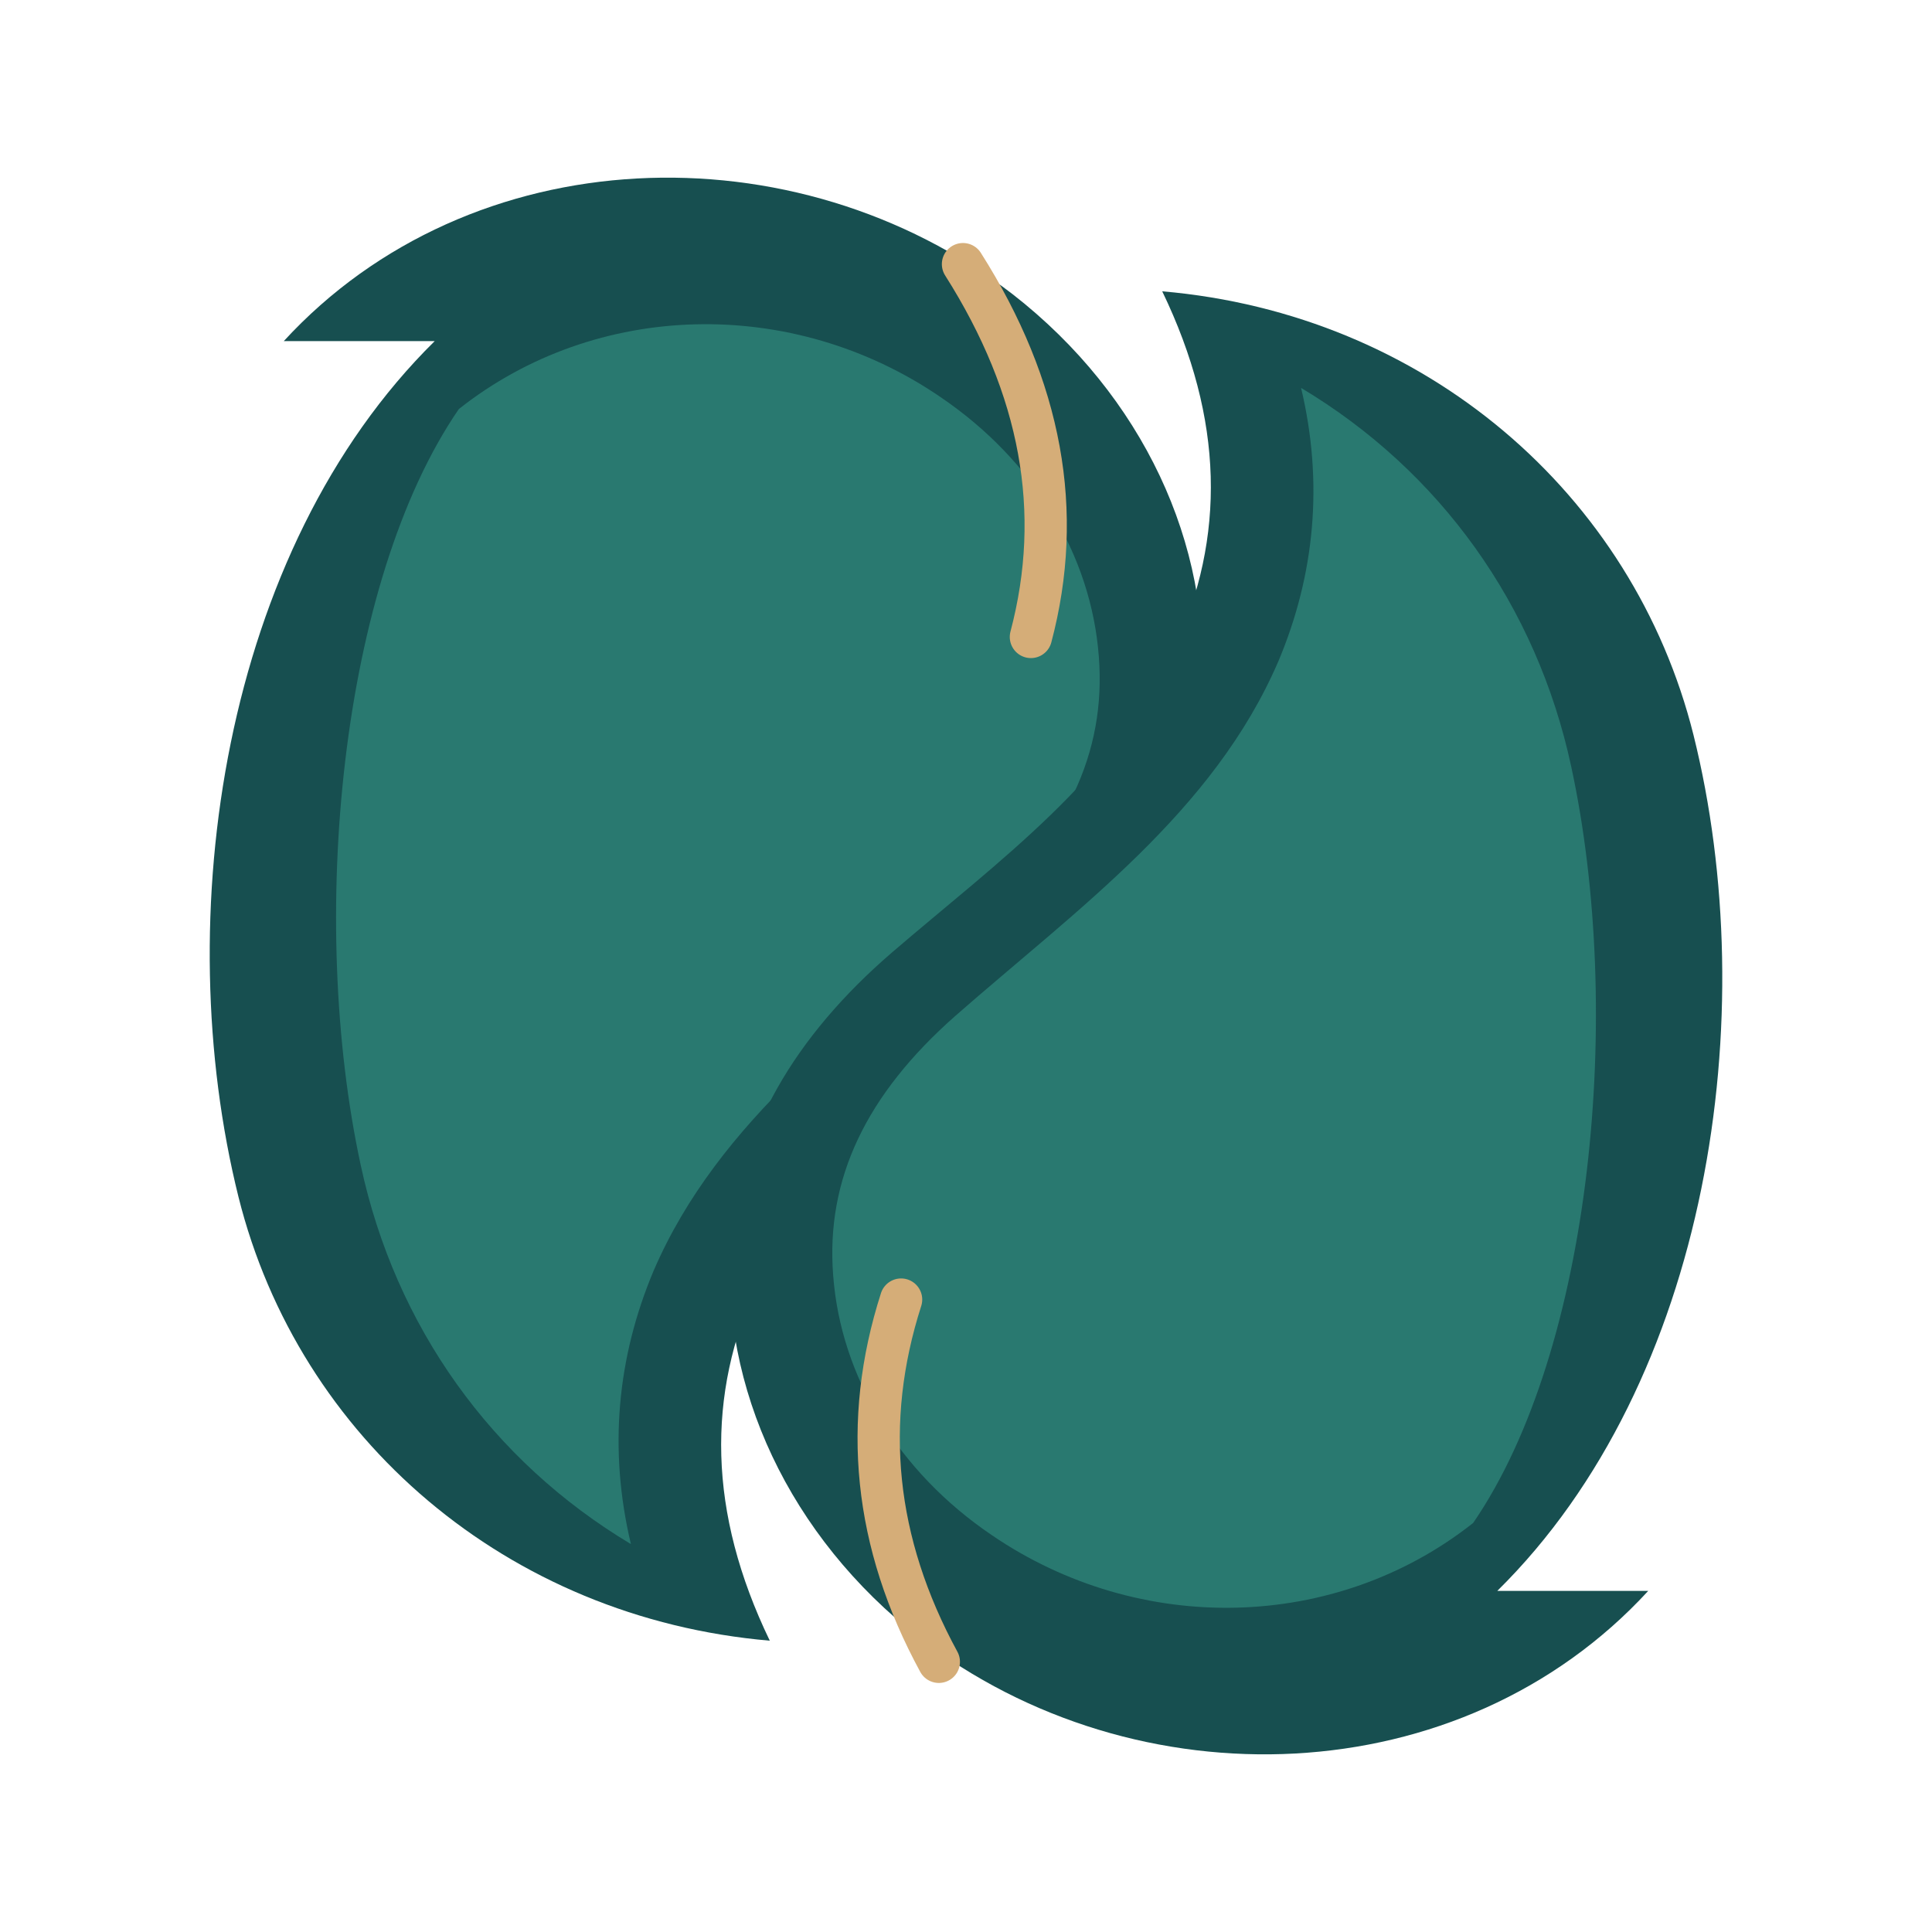
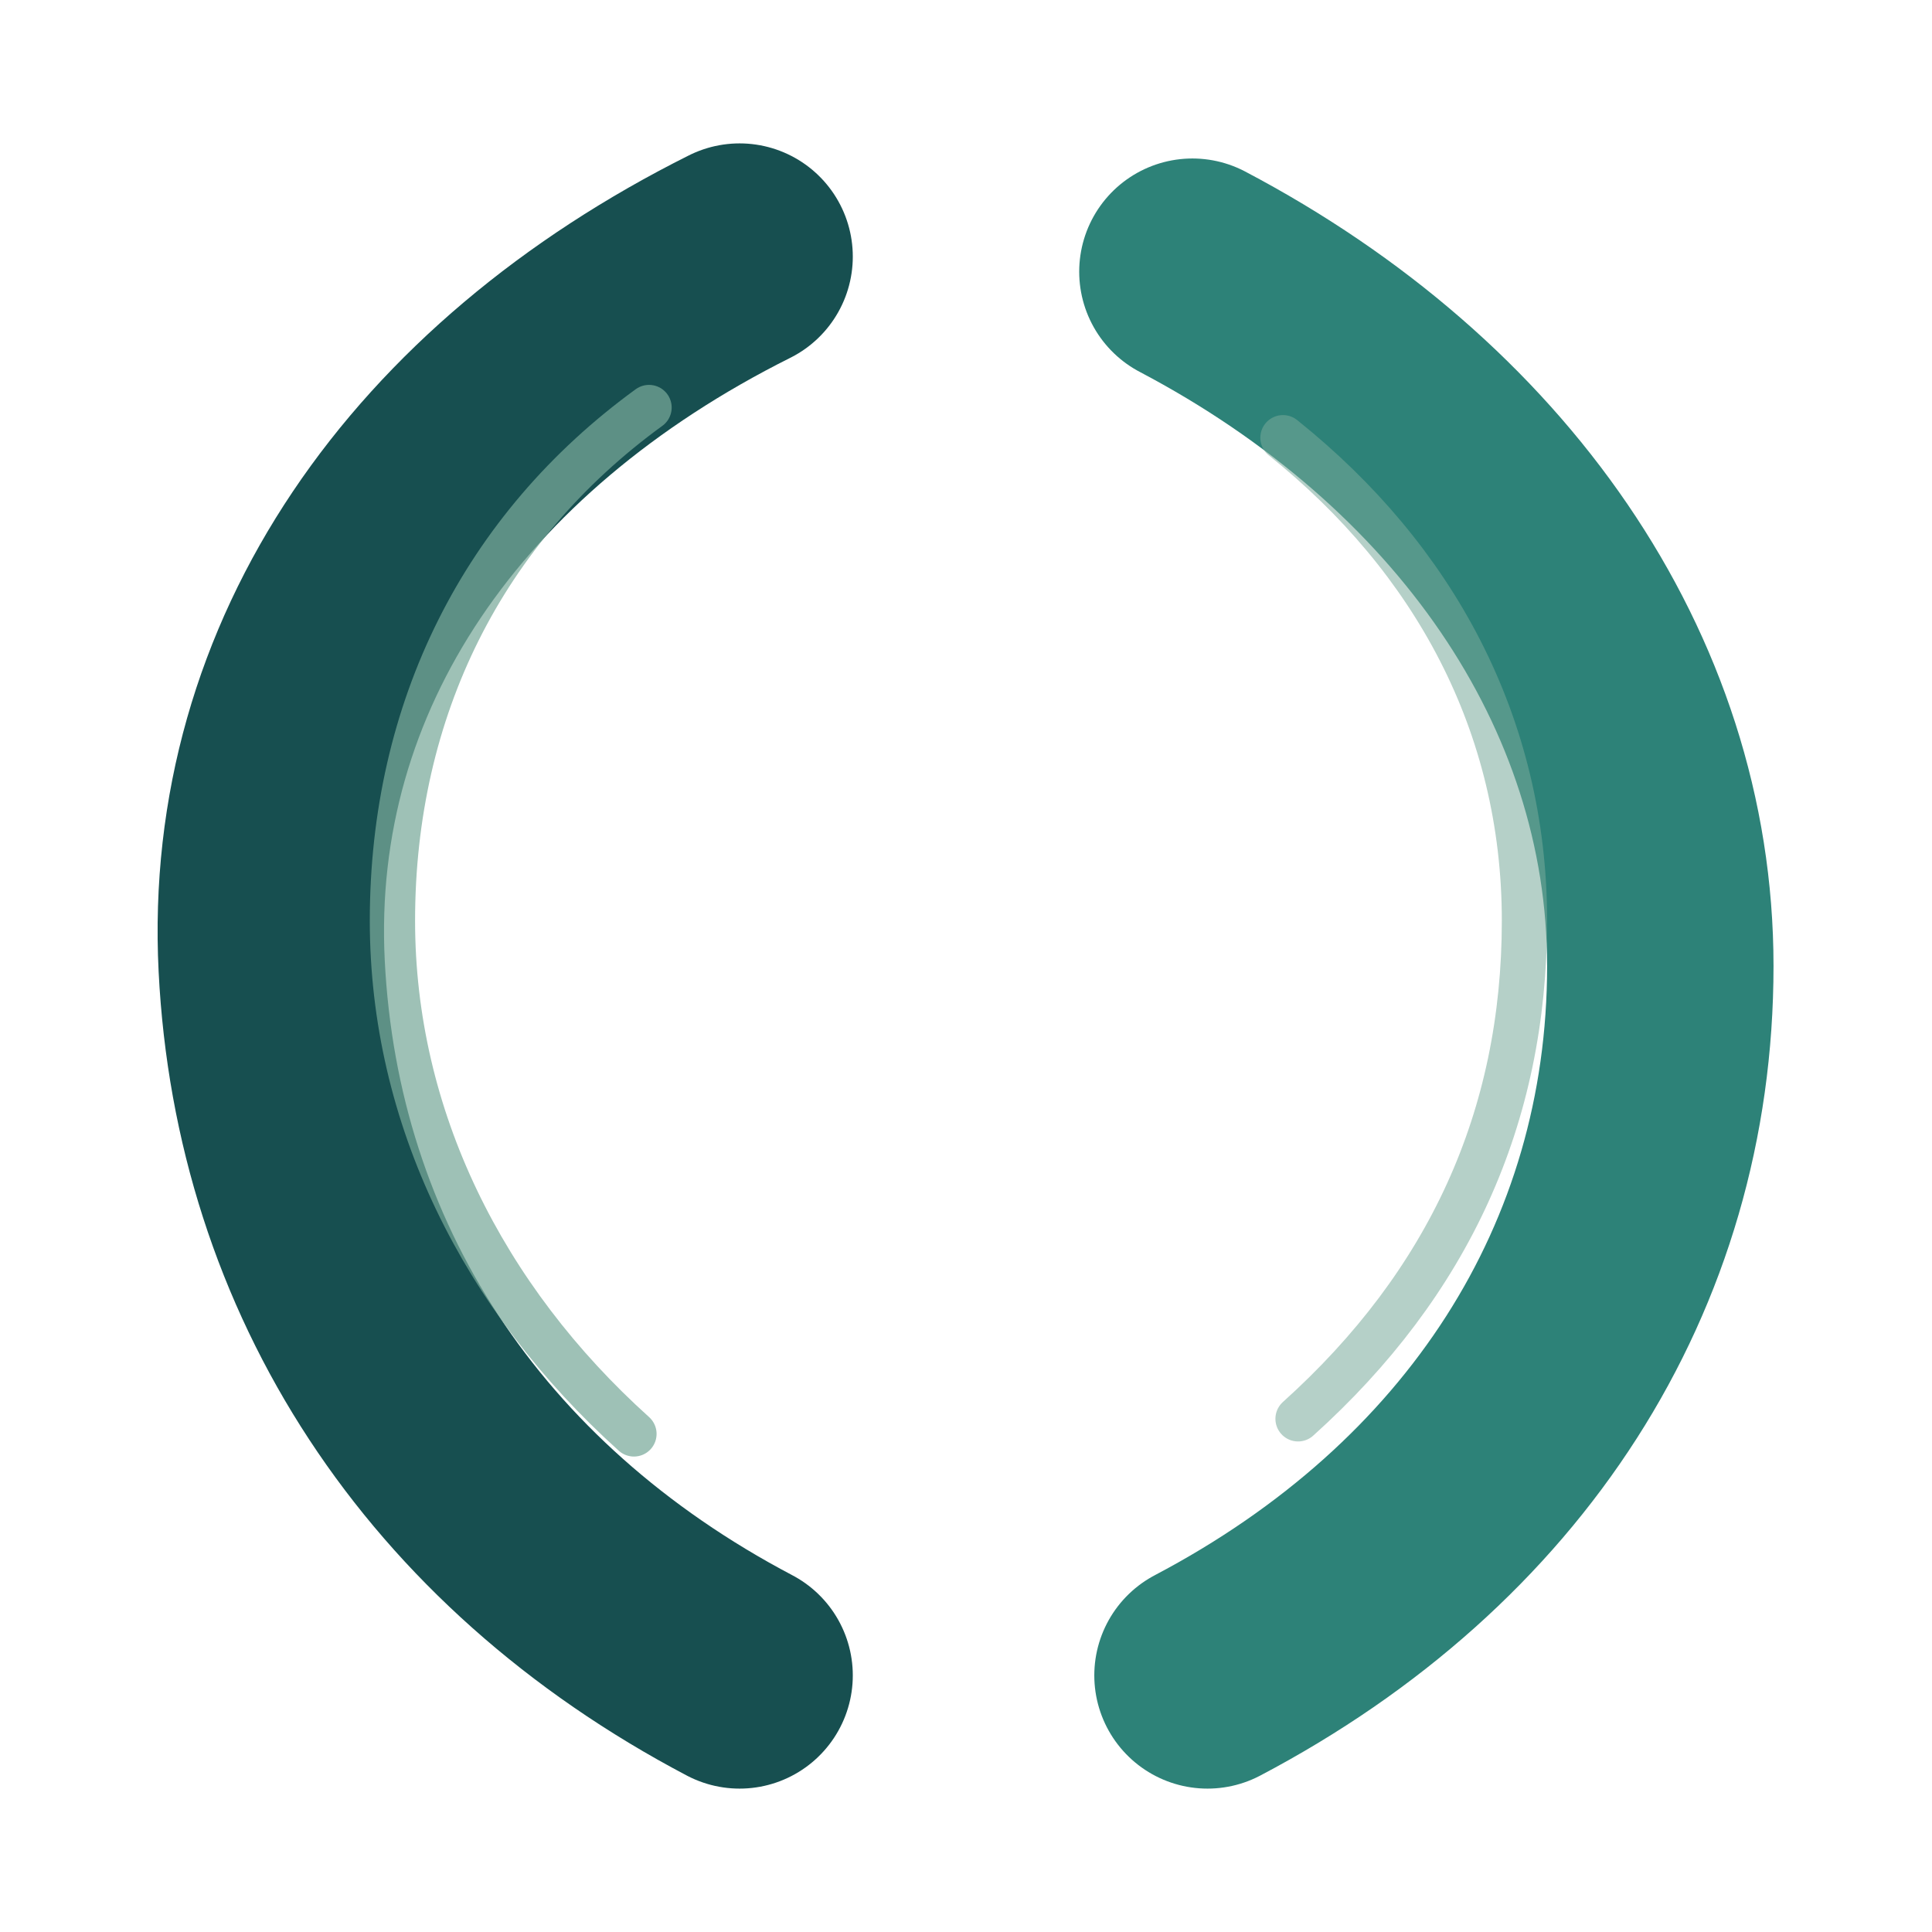
<svg xmlns="http://www.w3.org/2000/svg" viewBox="0 0 128 128" role="img" aria-labelledby="title desc">
-   <path fill="#174F50" d="M18.8 22.6C31.2 9.1 52.7 8.4 67.1 19.5c8.6 6.7 13.2 16.6 12.5 26.3-.5 7.1-4.2 13.5-10.7 19.1-7.1 6.1-14.7 11.5-18.7 20.1-3.4 7.4-3.3 15.2.8 23.7-17.4-1.5-31.2-13.4-35.2-29.4-4.6-18.5-1.1-42.8 13-56.7Z" />
-   <path fill="#2D8278" d="M30.4 27.1c9.1-7.2 22.1-7.5 31.9-.8 6.2 4.2 10 10.5 10.5 17.2.5 6.4-2.2 12-8.1 17.2-8.1 7.1-17.1 13.5-21.4 23.5-2.4 5.7-3 11.8-1.5 18.1-9.2-5.5-15.6-14.4-17.9-25.1-3.5-16.2-1.4-38.6 6.5-50.1Z" opacity=".82" />
-   <path fill="#174F50" d="M109.2 105.4c-12.4 13.5-33.9 14.2-48.3 3.1-8.6-6.7-13.2-16.6-12.5-26.3.5-7.1 4.2-13.5 10.7-19.1 7.1-6.1 14.7-11.5 18.7-20.1 3.4-7.4 3.3-15.2-.8-23.7 17.4 1.5 31.2 13.4 35.2 29.4 4.6 18.5 1.1 42.8-13 56.7Z" />
-   <path fill="#2D8278" d="M97.6 100.9c-9.1 7.2-22.1 7.5-31.9.8-6.2-4.2-10-10.5-10.5-17.2-.5-6.4 2.2-12 8.1-17.2 8.1-7.1 17.1-13.5 21.4-23.5 2.4-5.7 3-11.8 1.5-18.1 9.2 5.5 15.6 14.4 17.9 25.1 3.5 16.2 1.4 38.6-6.5 50.1Z" opacity=".82" />
-   <path d="M63.8 17.5c5.2 8.2 6.7 16.4 4.5 24.7M59.7 86.1c-2.6 8.1-1.8 16.1 2.5 24" fill="none" stroke="#D5AD78" stroke-width="2.8" stroke-linecap="round" />
+   <path d="M49 17C29 27 17 44 18 64c1 20 12 37 31 47" fill="none" stroke="#174F50" stroke-width="15" stroke-linecap="round" />
+   <path d="M79 18c19 10 31 27 31 46 0 20-11 37-30 47" fill="none" stroke="#2D8278" stroke-width="15" stroke-linecap="round" />
+   <path d="M43 27c-11 8-17 20-17 34 0 13 6 25 16 34" fill="none" stroke="#78A99A" stroke-width="3" stroke-linecap="round" opacity=".72" />
+   <path d="M85 29c10 8 16 19 16 32 0 13-5 24-15 33" fill="none" stroke="#78A99A" stroke-width="3" stroke-linecap="round" opacity=".55" />
</svg>
